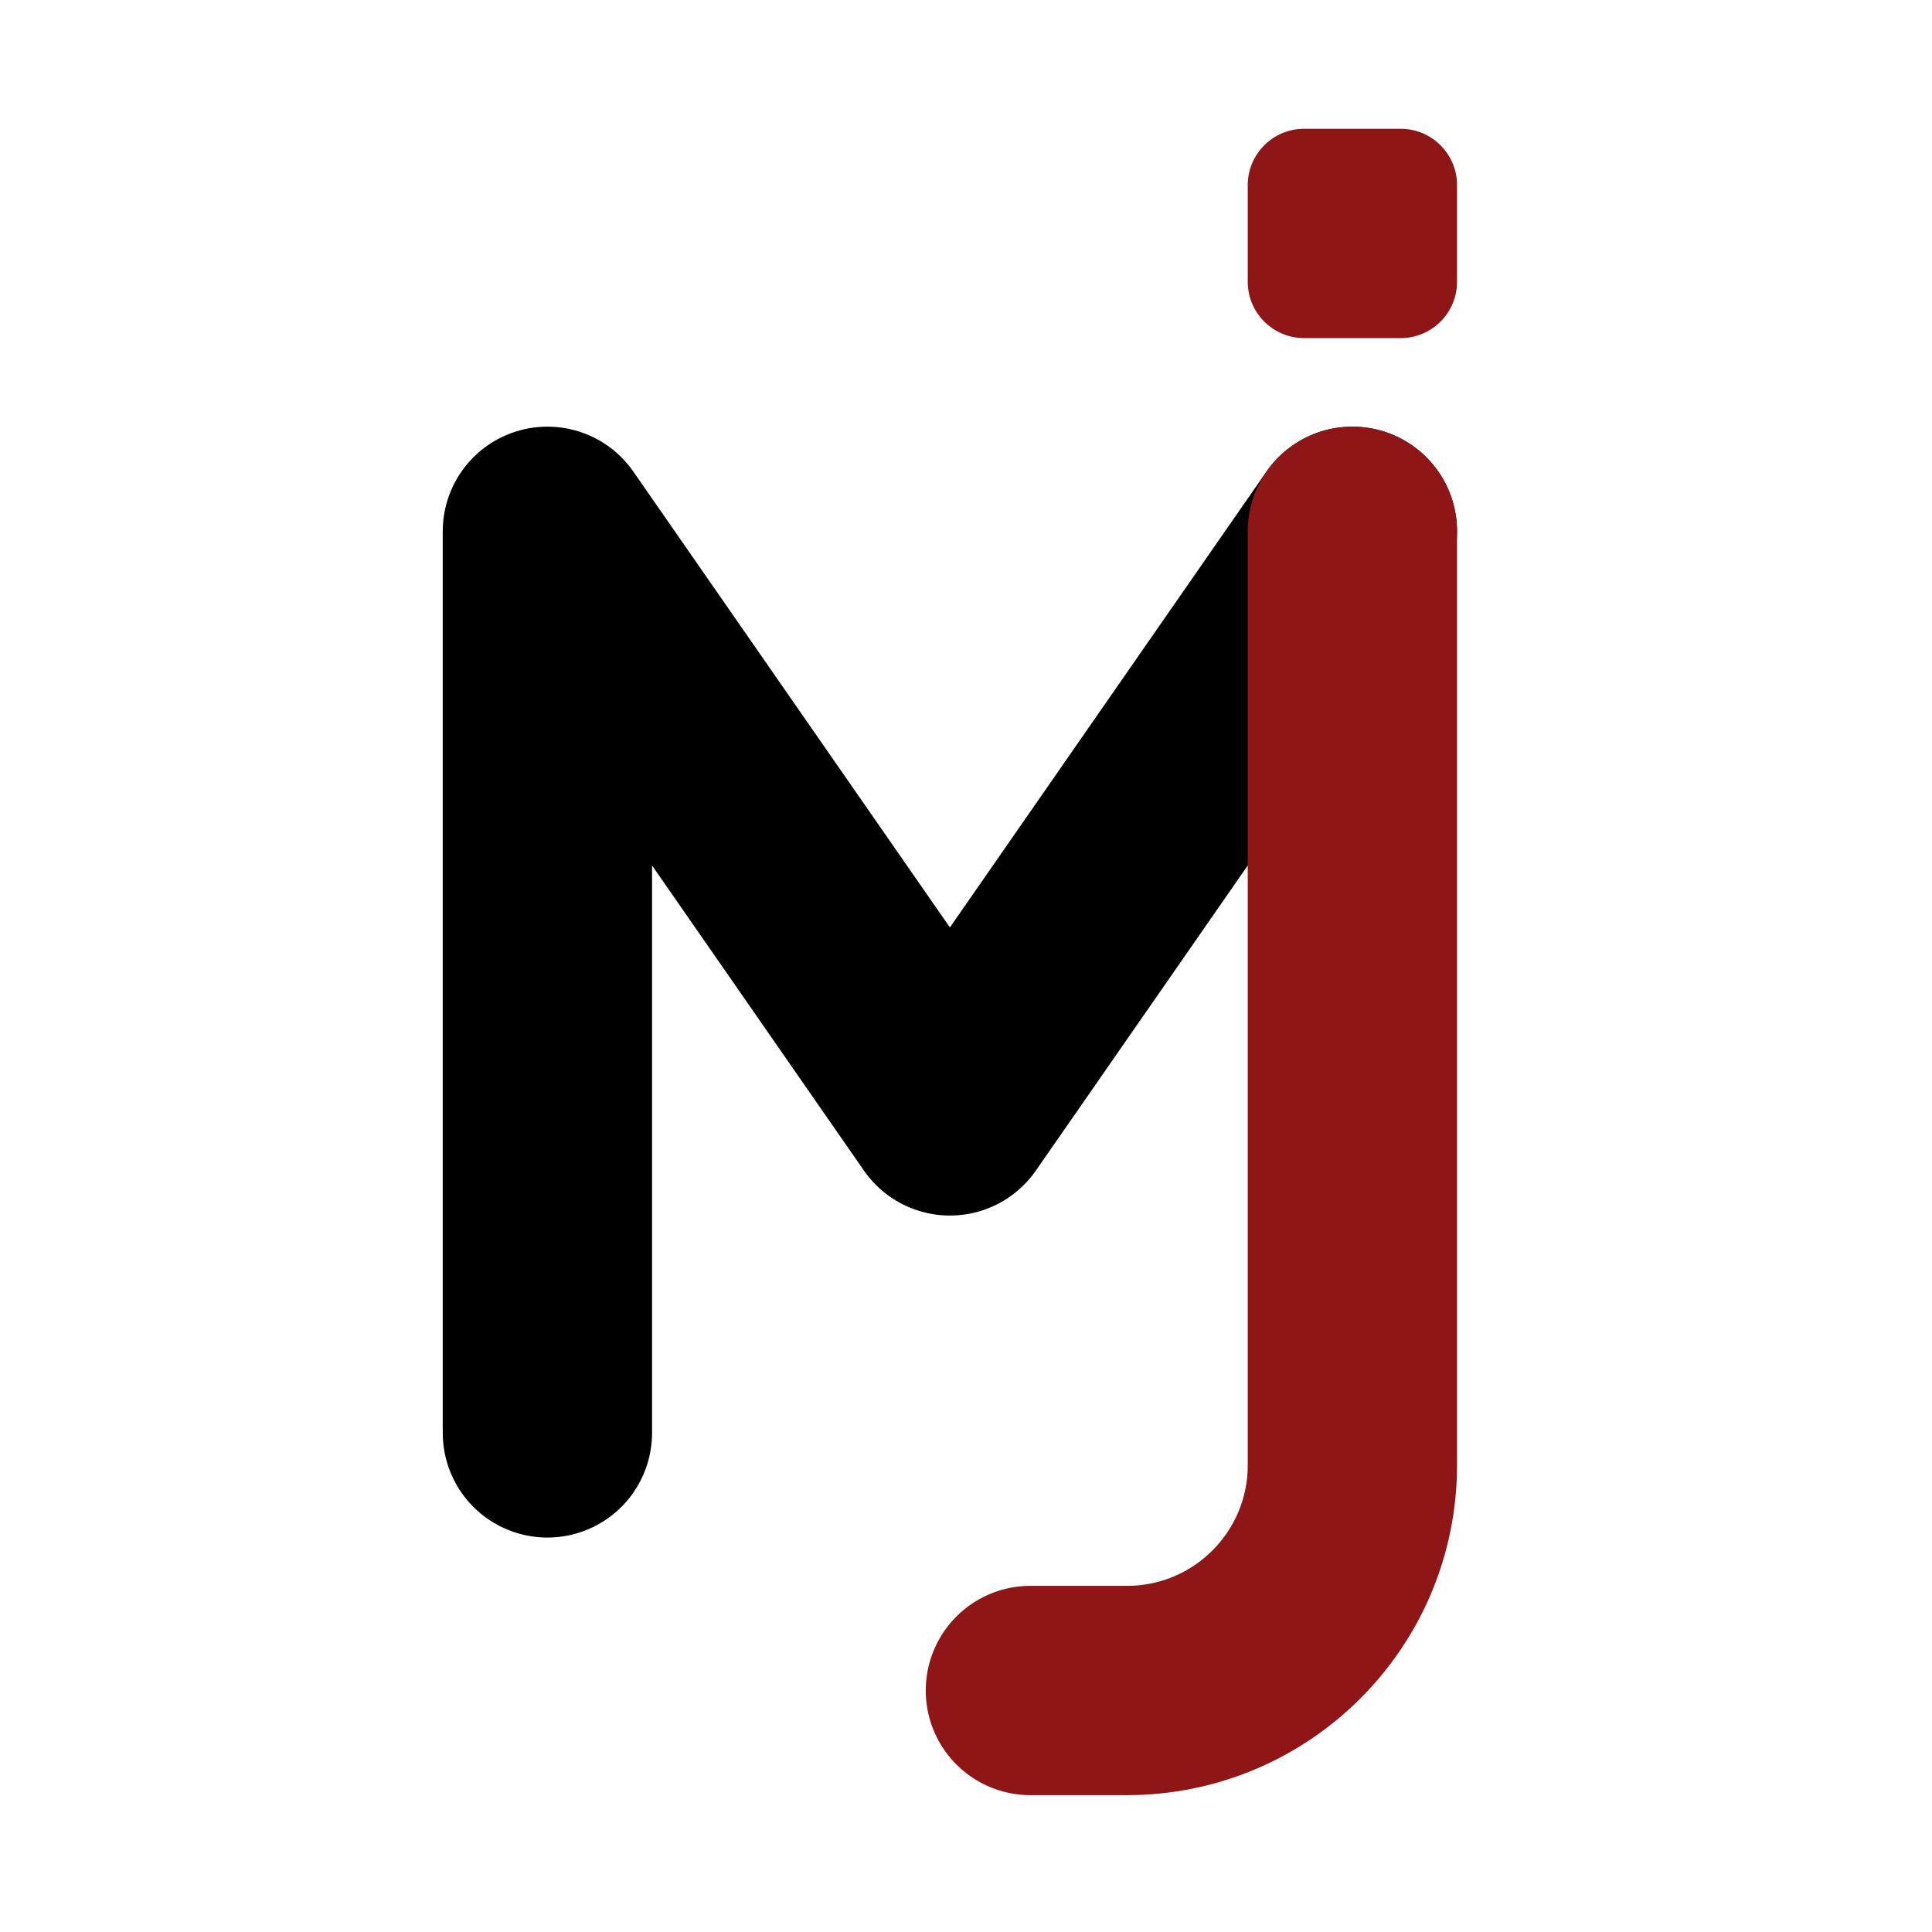
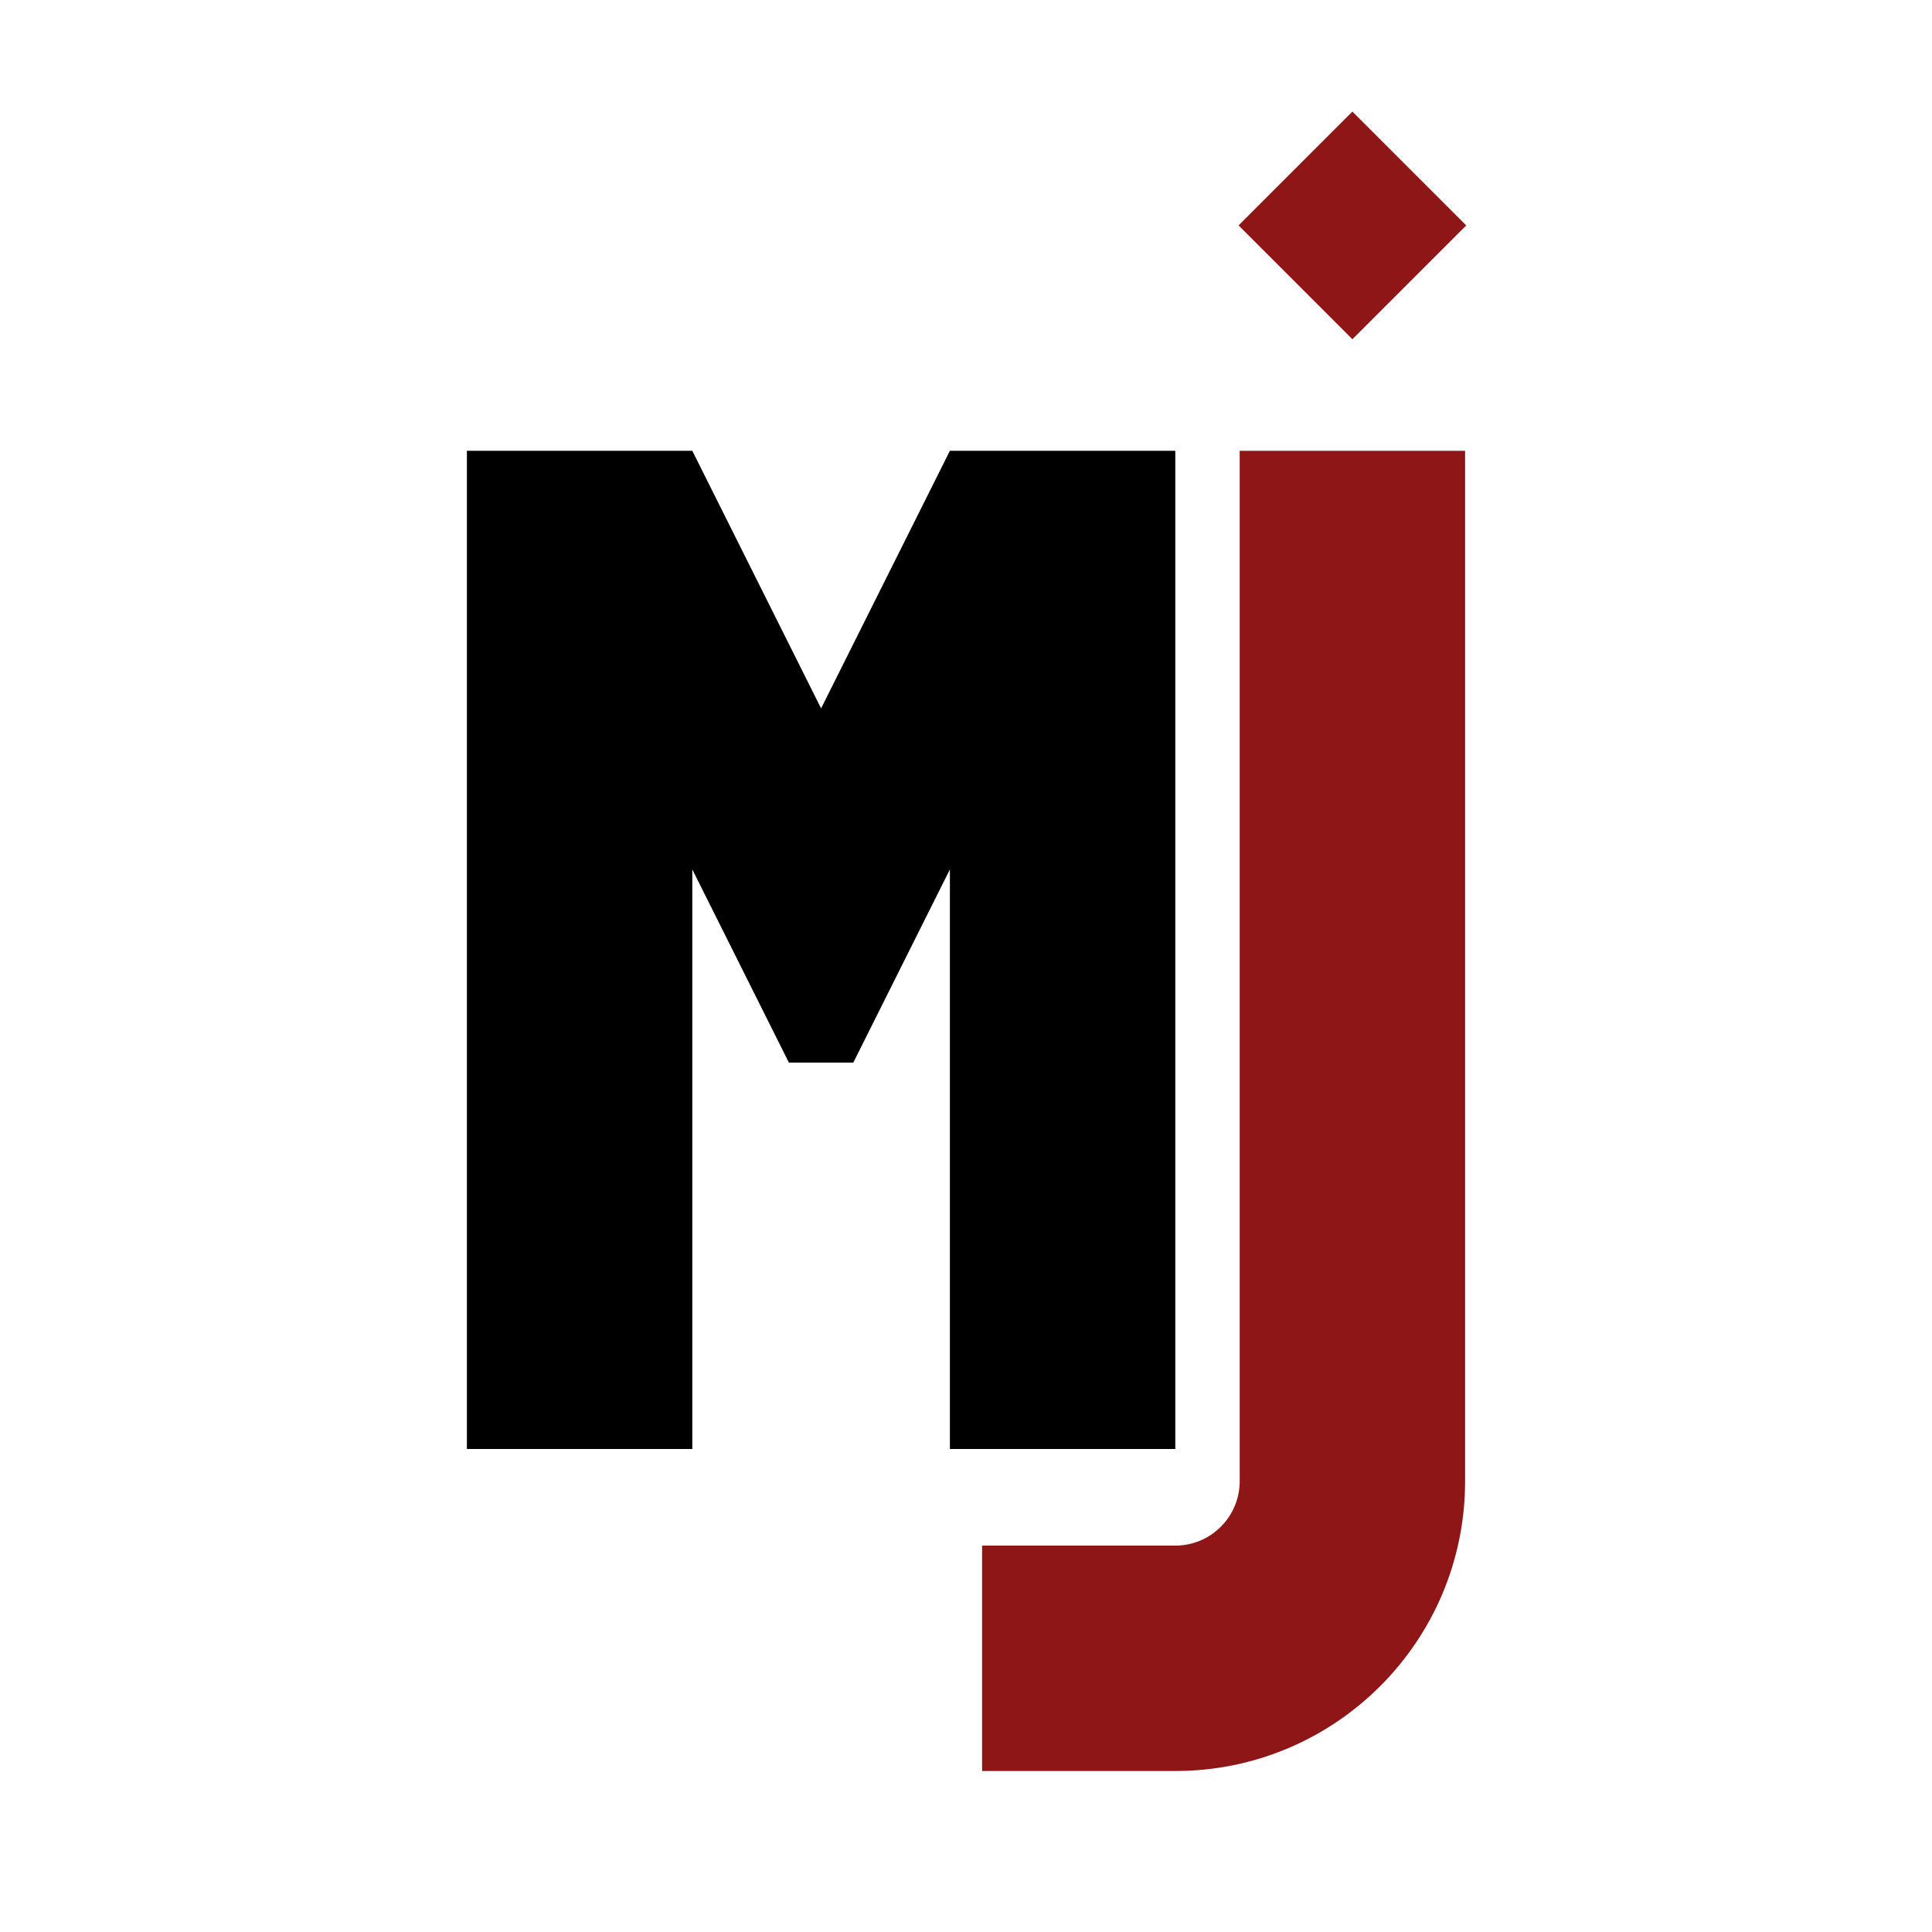
<svg xmlns="http://www.w3.org/2000/svg" viewBox="0 0 120 120" role="img" aria-label="Mj Mallorca logo">
-   <g transform="translate(0 3)" fill="none" stroke-width="13" stroke-linecap="round" stroke-linejoin="round">
-     <path d="M34 86V30l25 36 25-36" stroke="#000000" />
-     <path d="M84 30v58a14 14 0 0 1-14 14h-6" stroke="#8E1616" />
-     <rect x="77.5" y="5" width="13" height="13" rx="3.5" fill="#8E1616" stroke="none" />
+   <g transform="translate(5 2)">
+     <path fill="#000000" d="M24 88V26H38L46 42L54 26H68V88H54V52L48 64H44L38 52V88Z" />
+     <path fill="#8E1616" d="M72 26H86V90A18 18 0 0 1 68 108H56V94H68A4 4 0 0 0 72 90Z" />
+     <rect x="74" y="7" width="10" height="10" fill="#8E1616" transform="rotate(45 79 12)" />
  </g>
</svg>
